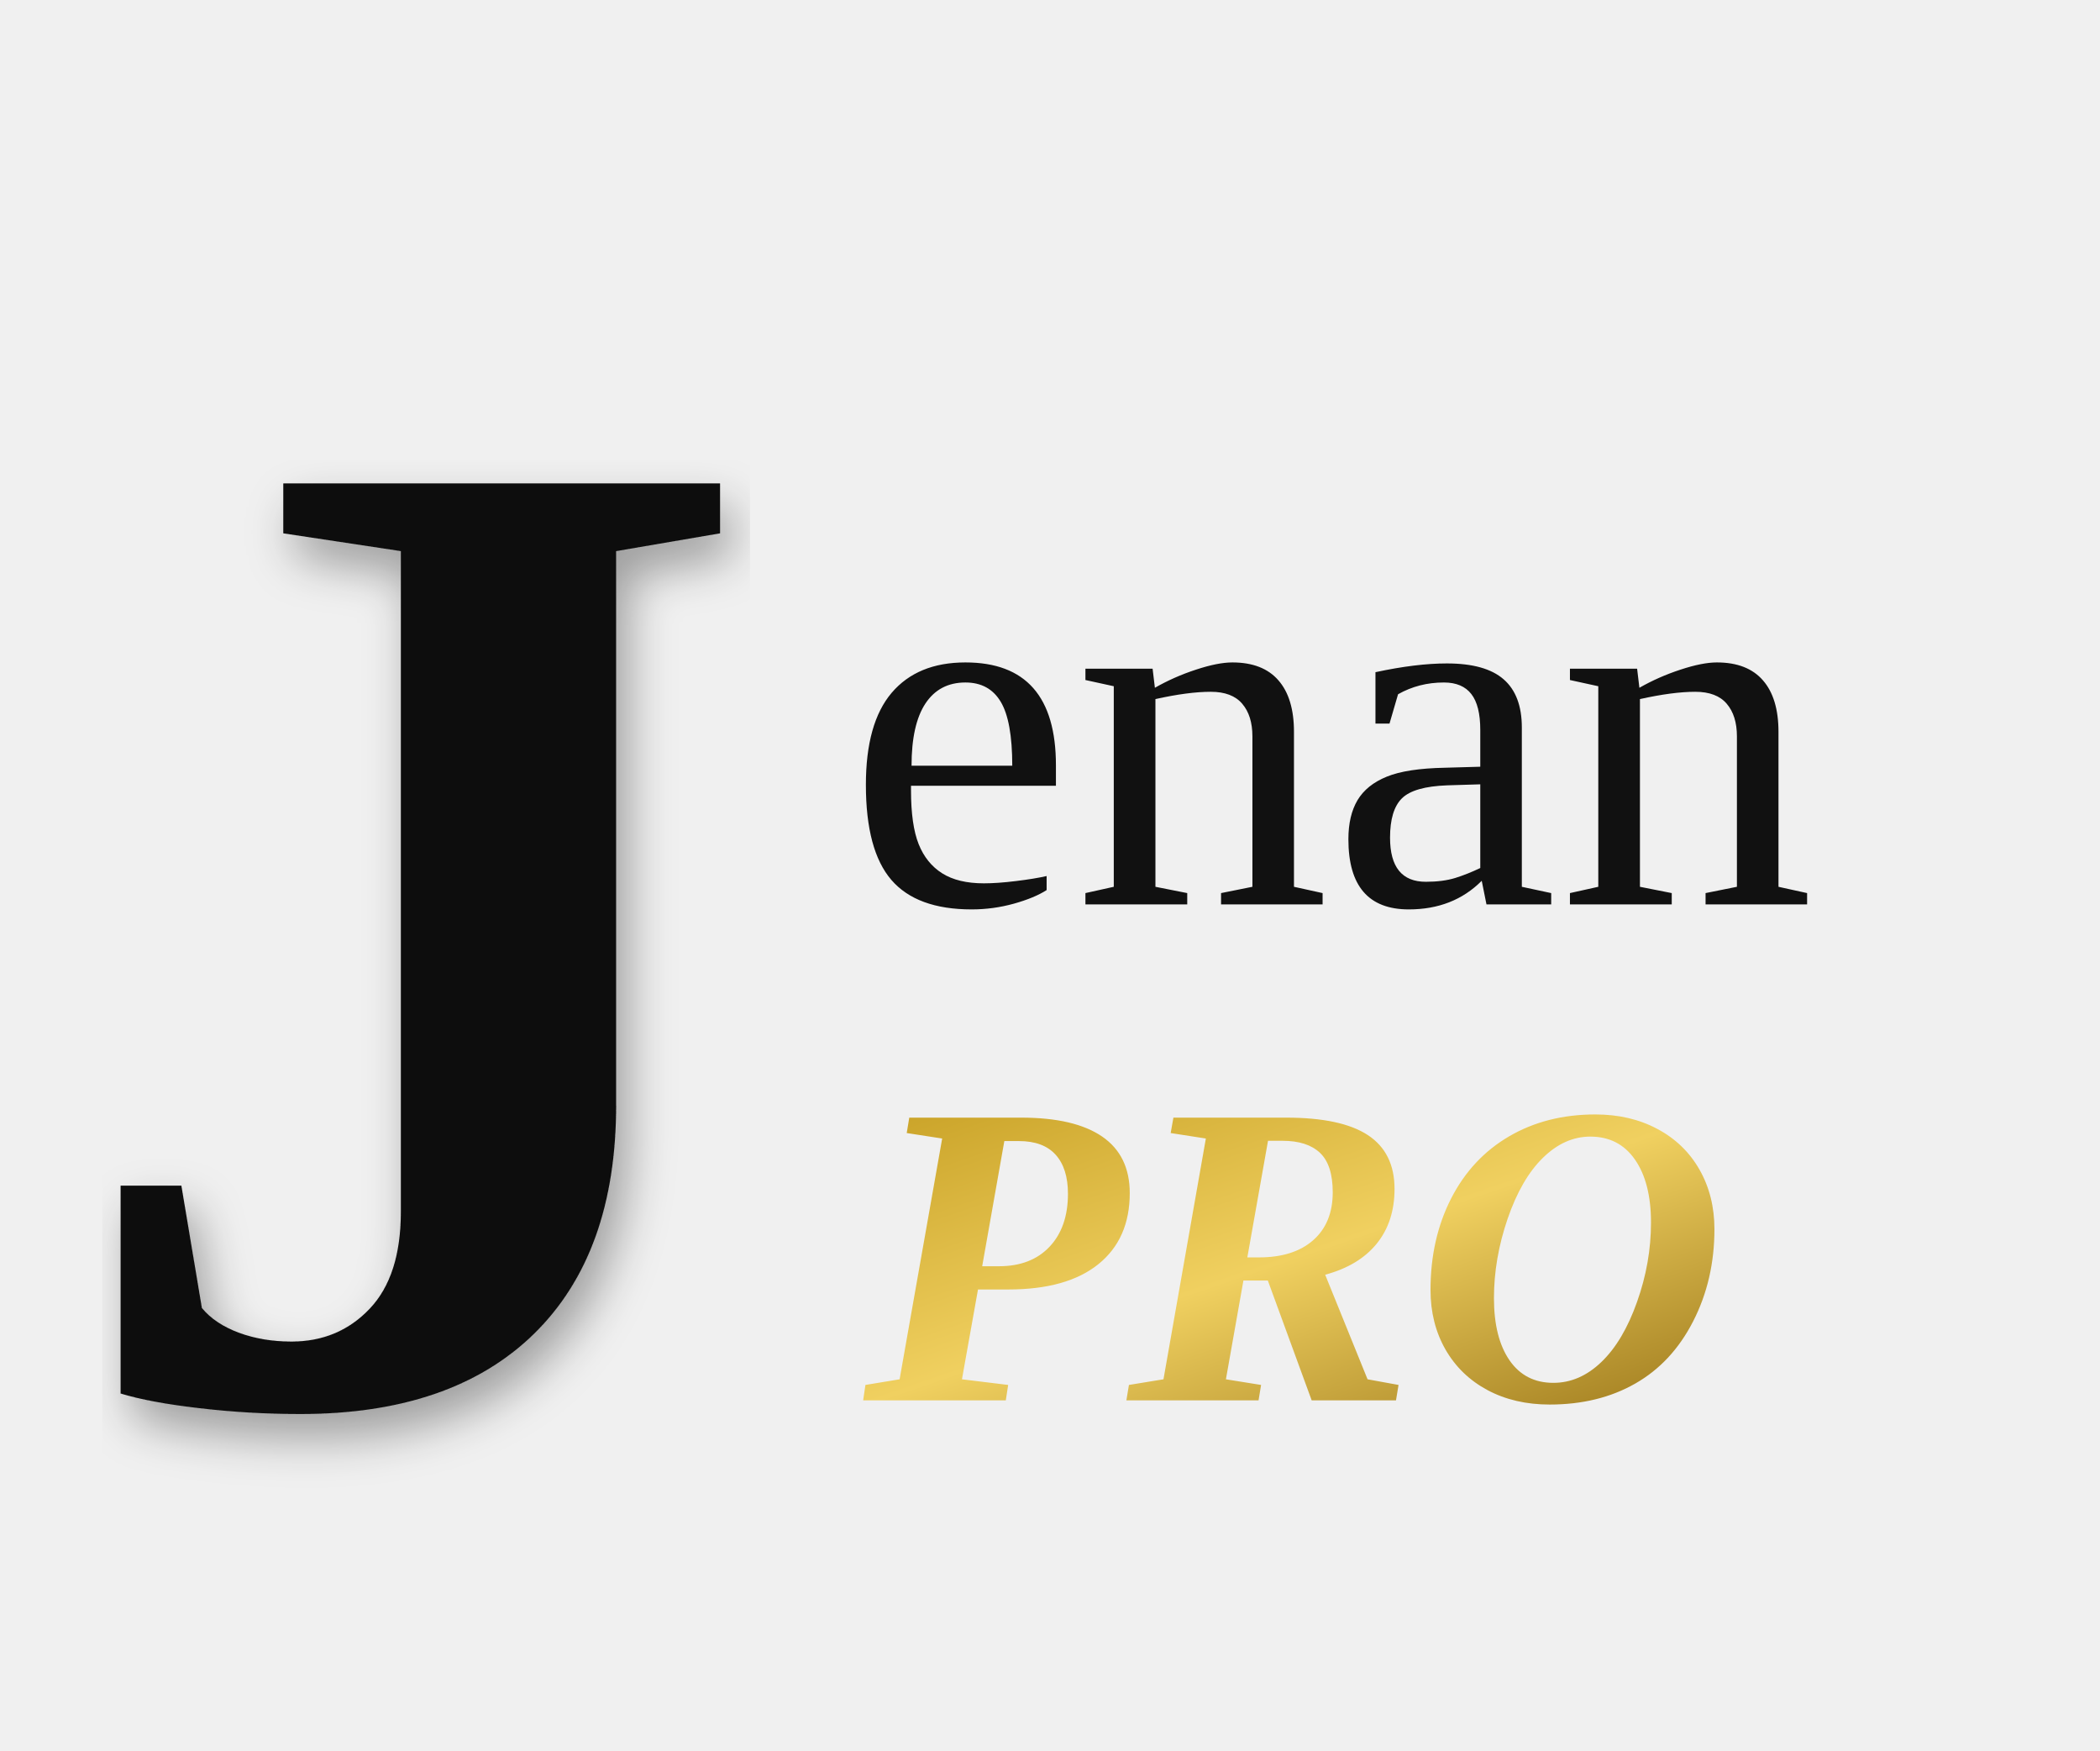
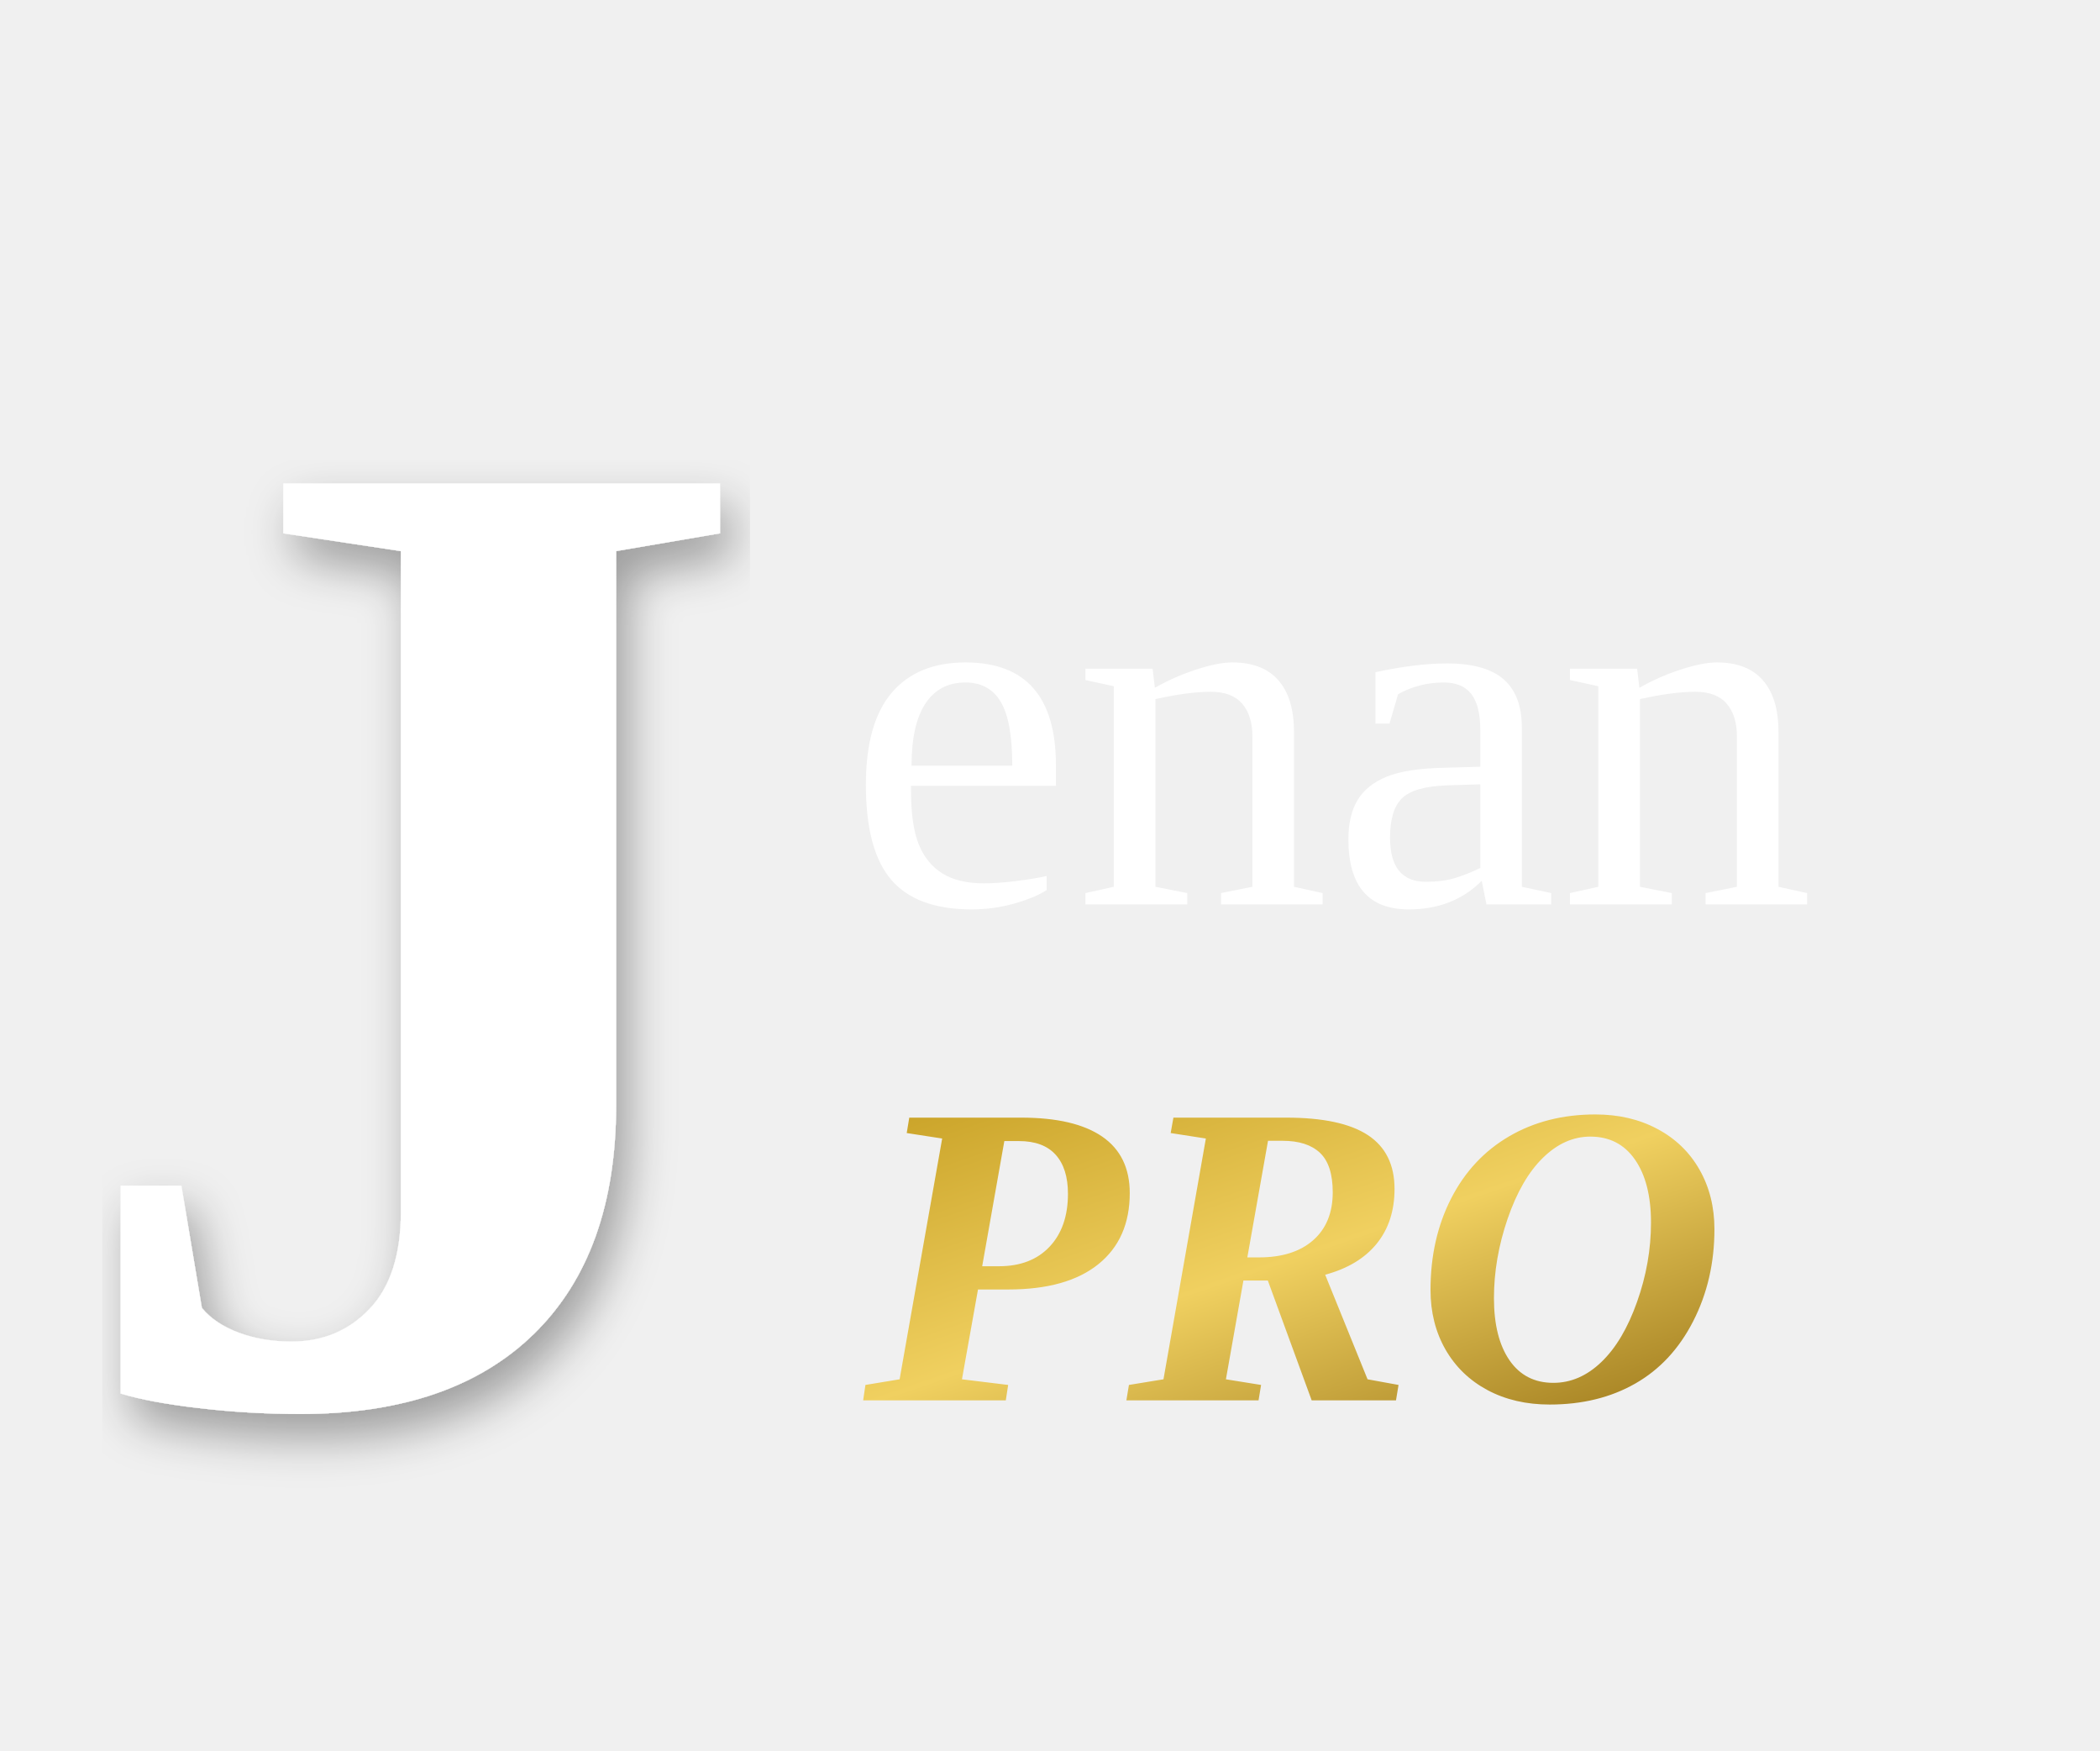
<svg xmlns="http://www.w3.org/2000/svg" viewBox="0 0 360 300" width="360" height="300">
  <defs>
    <linearGradient id="goldGrad" x1="0%" y1="0%" x2="100%" y2="100%">
      <stop offset="0%" style="stop-color:#c9a227" />
      <stop offset="50%" style="stop-color:#f0d060" />
      <stop offset="100%" style="stop-color:#a07c1e" />
    </linearGradient>
    <filter id="textShadow" x="-5%" y="-5%" width="110%" height="115%">
      <feDropShadow dx="2" dy="4" stdDeviation="4" flood-color="rgba(0,0,0,0.35)" />
    </filter>
  </defs>
-   <text x="10" y="240" font-family="Georgia, 'Times New Roman', serif" font-size="240" font-weight="bold" fill="#111111" filter="url(#textShadow)">J</text>
-   <text x="145" y="155" font-family="Georgia, 'Times New Roman', serif" font-size="88" font-weight="400" fill="#111111">enan</text>
+   <text x="10" y="240" font-family="Georgia, 'Times New Roman', serif" font-size="240" font-weight="bold" fill="#ffffff" filter="url(#textShadow)">J</text>
+   <text x="145" y="155" font-family="Georgia, 'Times New Roman', serif" font-size="88" font-weight="400" fill="#ffffff">enan</text>
  <text x="148" y="240" font-family="Georgia, 'Times New Roman', serif" font-size="74" font-style="italic" font-weight="700" fill="url(#goldGrad)">PRO</text>
</svg>
